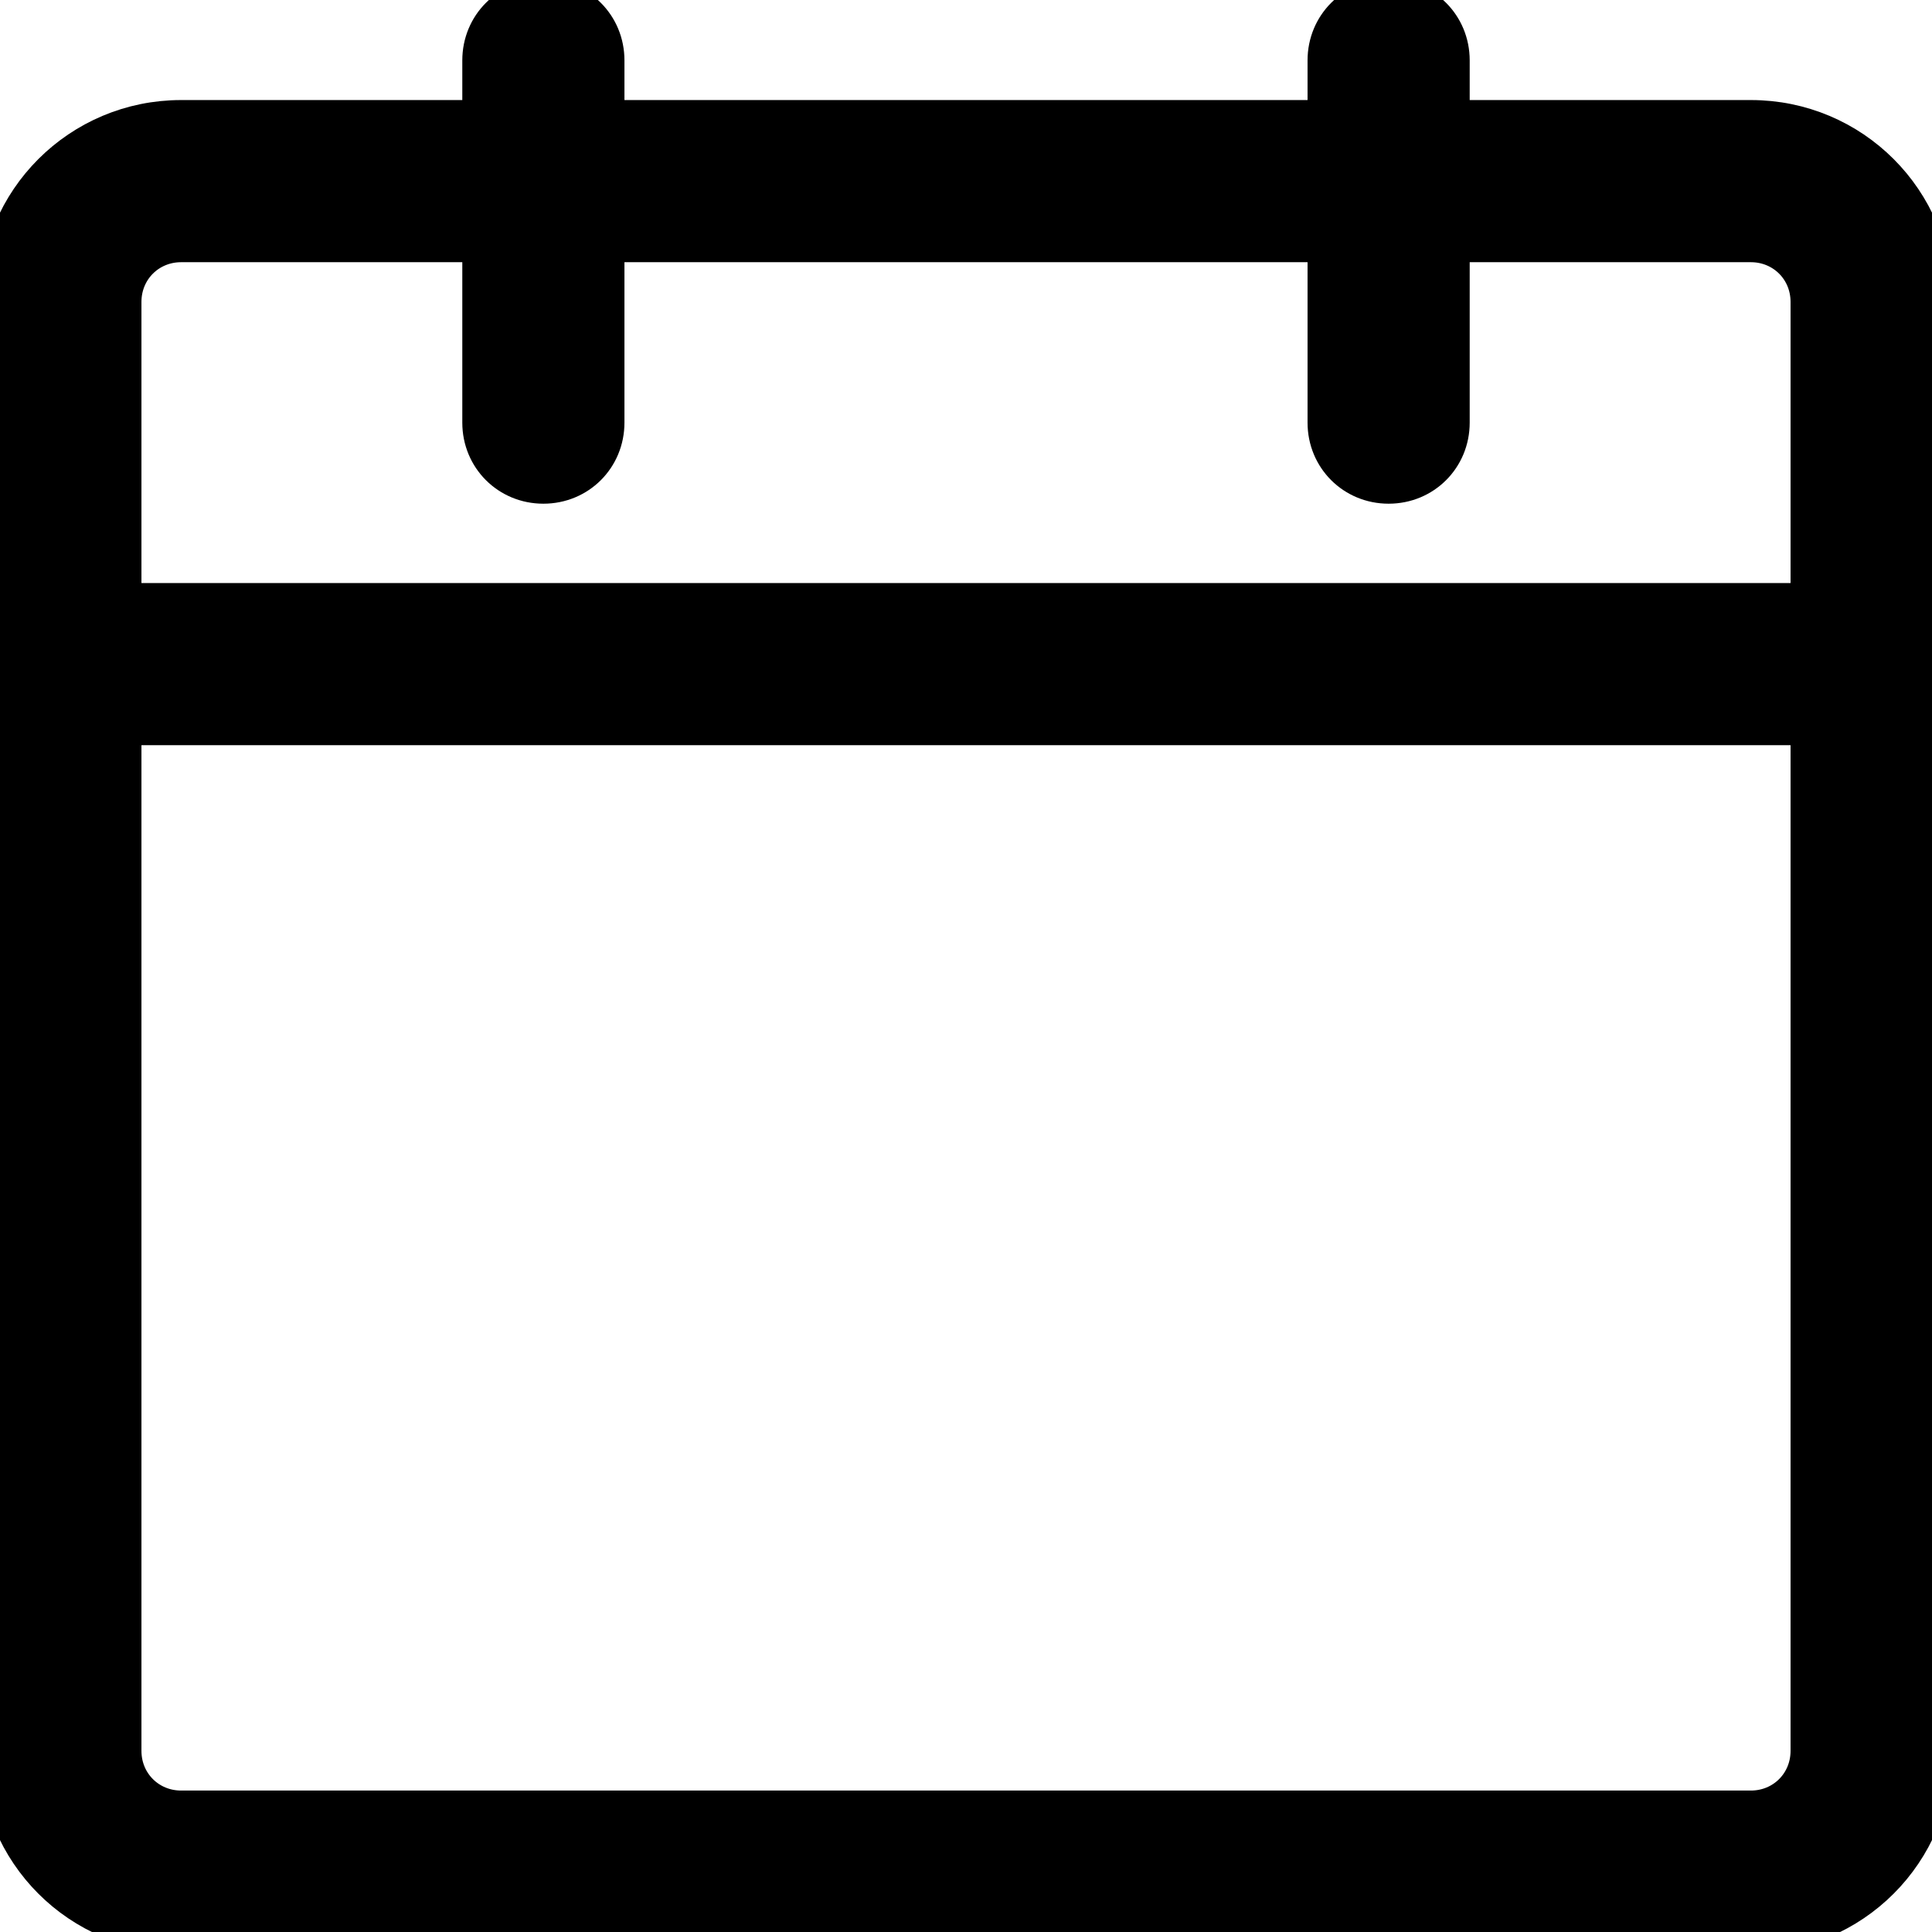
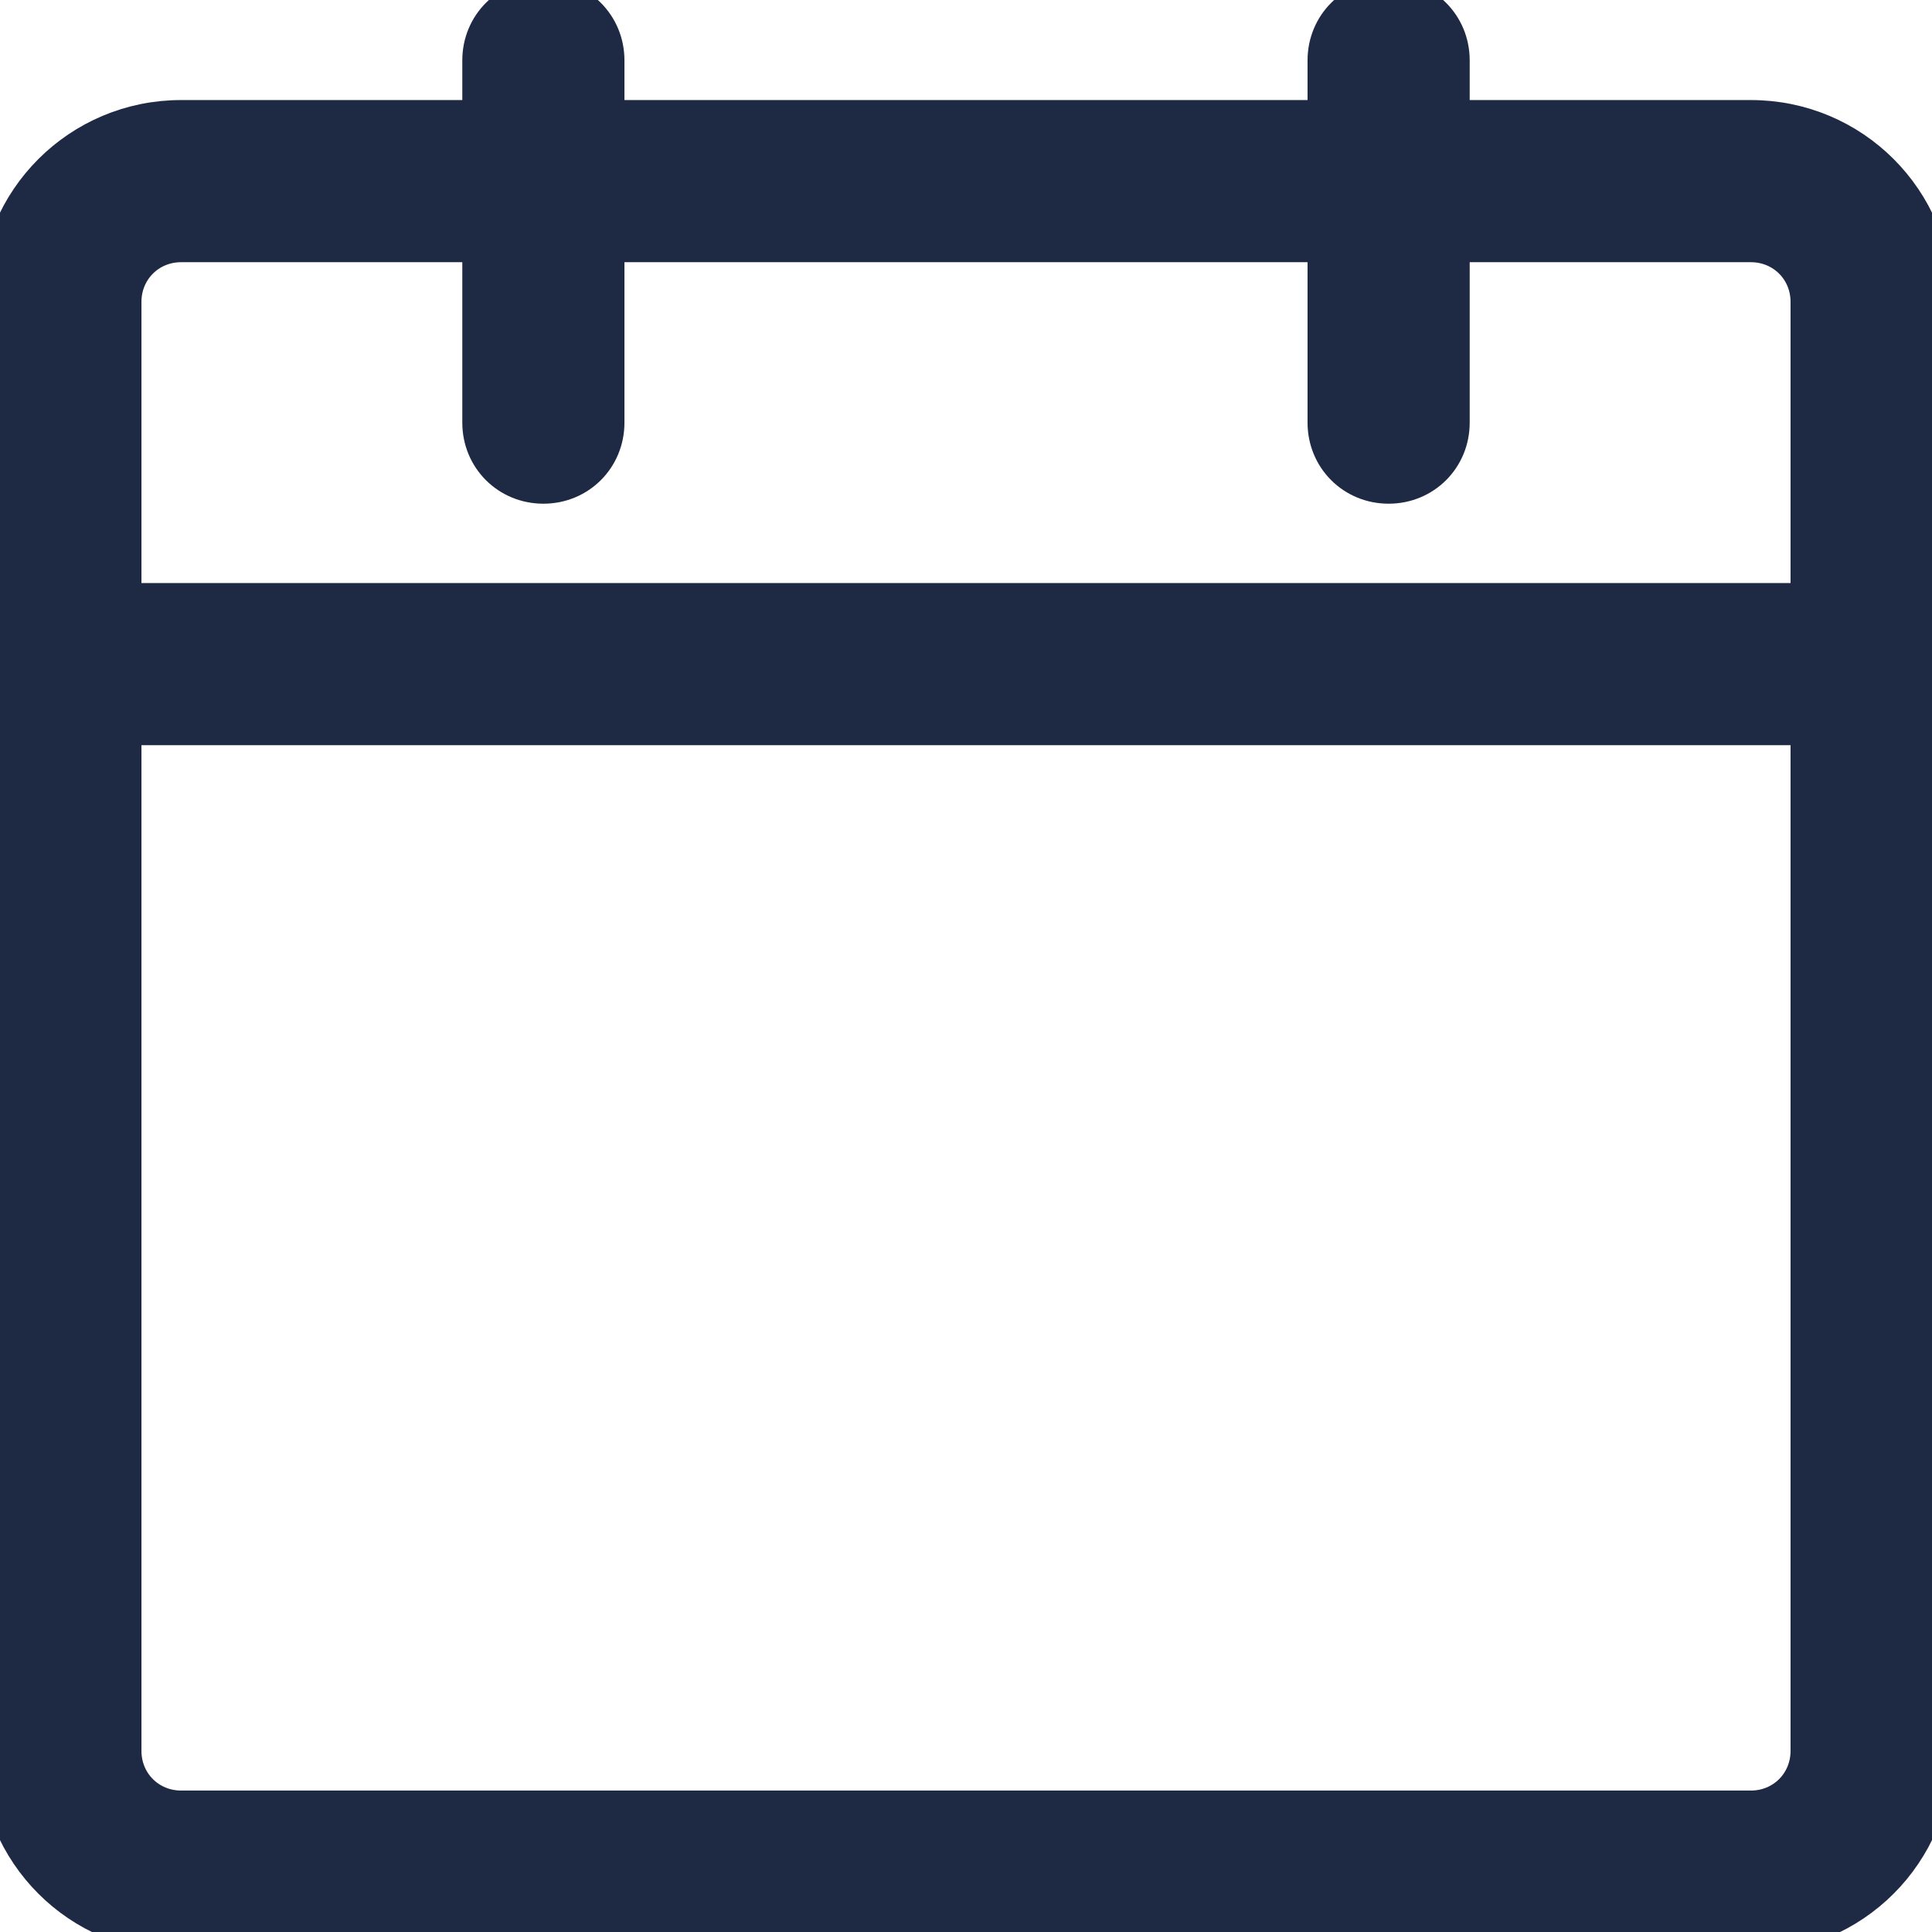
<svg xmlns="http://www.w3.org/2000/svg" width="28" height="28" viewBox="0 0 28 28" fill="none">
-   <path d="M25.375 28H2.625C1.173 28 0 26.828 0 25.375V4.375C0 2.922 1.173 1.75 2.625 1.75H25.375C26.828 1.75 28 2.922 28 4.375V25.375C28 26.828 26.828 28 25.375 28ZM2.625 3.5C2.135 3.5 1.75 3.885 1.75 4.375V25.375C1.75 25.865 2.135 26.25 2.625 26.25H25.375C25.865 26.25 26.25 25.865 26.25 25.375V4.375C26.25 3.885 25.865 3.5 25.375 3.5H2.625Z" fill="black" stroke="black" stroke-width="0.6" stroke-linejoin="round" paint-order="stroke fill" />
-   <path d="M7.875 7C7.385 7 7 6.615 7 6.125V0.875C7 0.385 7.385 0 7.875 0C8.365 0 8.75 0.385 8.75 0.875V6.125C8.75 6.615 8.365 7 7.875 7ZM20.125 7C19.635 7 19.25 6.615 19.25 6.125V0.875C19.25 0.385 19.635 0 20.125 0C20.615 0 21 0.385 21 0.875V6.125C21 6.615 20.615 7 20.125 7ZM27.125 10.5H0.875C0.385 10.5 0 10.115 0 9.625C0 9.135 0.385 8.75 0.875 8.75H27.125C27.615 8.75 28 9.135 28 9.625C28 10.115 27.615 10.5 27.125 10.5Z" fill="black" stroke="black" stroke-width="0.6" stroke-linejoin="round" paint-order="stroke fill" />
+   <path d="M25.375 28H2.625C1.173 28 0 26.828 0 25.375V4.375C0 2.922 1.173 1.75 2.625 1.75H25.375C26.828 1.75 28 2.922 28 4.375V25.375C28 26.828 26.828 28 25.375 28ZM2.625 3.5C2.135 3.5 1.75 3.885 1.75 4.375V25.375C1.75 25.865 2.135 26.25 2.625 26.25H25.375C25.865 26.25 26.25 25.865 26.25 25.375V4.375C26.25 3.885 25.865 3.5 25.375 3.5H2.625Z" fill="#1E2A44" stroke="#1E2A44" stroke-width="0.6" stroke-linejoin="round" paint-order="stroke fill" />
+   <path d="M7.875 7C7.385 7 7 6.615 7 6.125V0.875C7 0.385 7.385 0 7.875 0C8.365 0 8.75 0.385 8.75 0.875V6.125C8.75 6.615 8.365 7 7.875 7ZM20.125 7C19.635 7 19.25 6.615 19.25 6.125V0.875C19.25 0.385 19.635 0 20.125 0C20.615 0 21 0.385 21 0.875V6.125C21 6.615 20.615 7 20.125 7ZM27.125 10.5H0.875C0.385 10.5 0 10.115 0 9.625C0 9.135 0.385 8.75 0.875 8.75H27.125C27.615 8.75 28 9.135 28 9.625C28 10.115 27.615 10.5 27.125 10.5Z" fill="#1E2A44" stroke="#1E2A44" stroke-width="0.6" stroke-linejoin="round" paint-order="stroke fill" />
</svg>
